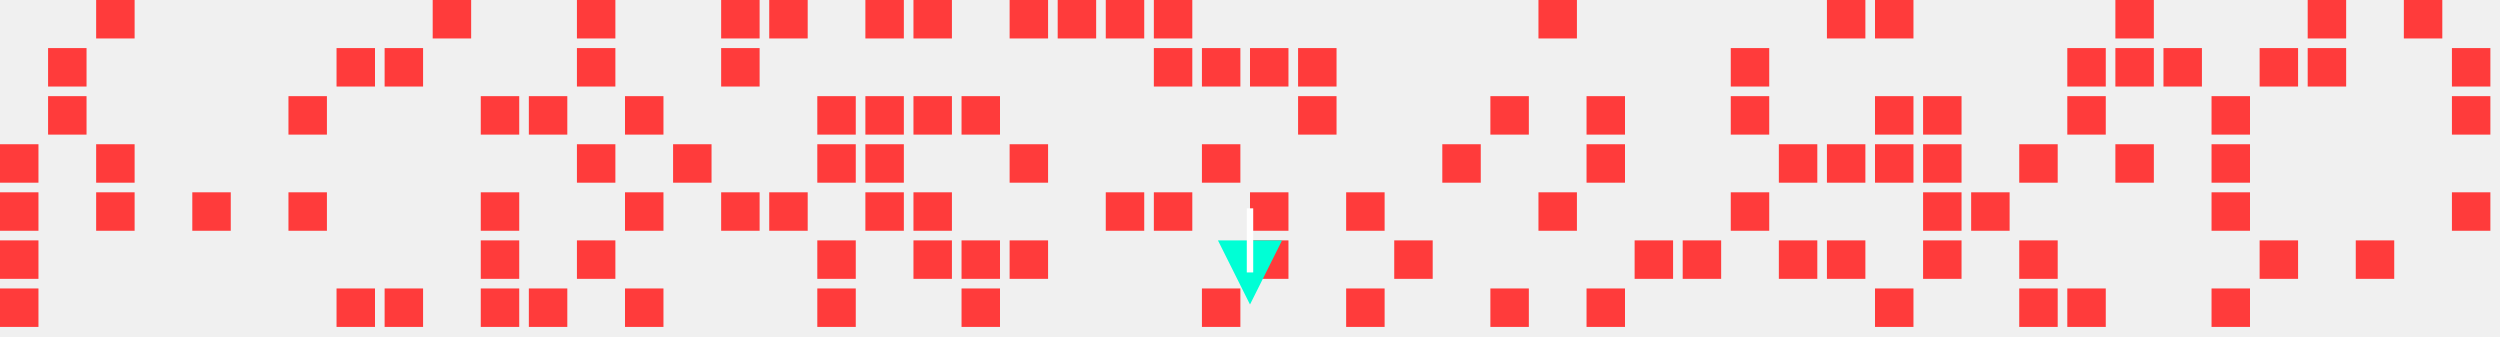
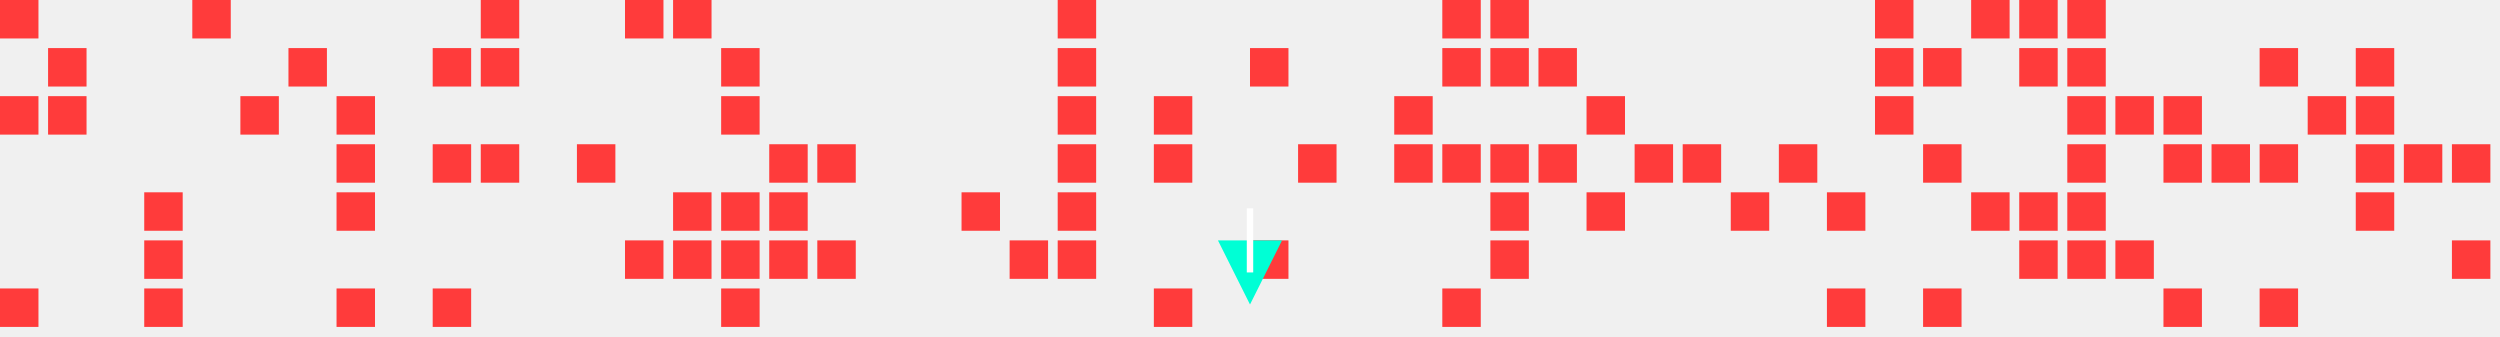
<svg xmlns="http://www.w3.org/2000/svg" width="780" height="105">
  <style>
.enemy { fill: #ff3b3b; }
.player { fill: #00ffd5; }
.bullet { fill: #fff; }
</style>
-   <rect class="enemy" x="0" y="45" width="12" height="12" />
-   <rect class="enemy" x="0" y="60" width="12" height="12" />
-   <rect class="enemy" x="0" y="75" width="12" height="12" />
+   <rect class="enemy" x="0" y="0" width="12" height="12" />
+   <rect class="enemy" x="0" y="30" width="12" height="12" />
  <rect class="enemy" x="0" y="90" width="12" height="12" />
  <rect class="enemy" x="15" y="15" width="12" height="12" />
  <rect class="enemy" x="15" y="30" width="12" height="12" />
-   <rect class="enemy" x="30" y="0" width="12" height="12" />
-   <rect class="enemy" x="30" y="45" width="12" height="12" />
-   <rect class="enemy" x="30" y="60" width="12" height="12" />
-   <rect class="enemy" x="60" y="60" width="12" height="12" />
-   <rect class="enemy" x="90" y="30" width="12" height="12" />
-   <rect class="enemy" x="90" y="60" width="12" height="12" />
-   <rect class="enemy" x="105" y="15" width="12" height="12" />
+   <rect class="enemy" x="45" y="60" width="12" height="12" />
+   <rect class="enemy" x="45" y="75" width="12" height="12" />
+   <rect class="enemy" x="45" y="90" width="12" height="12" />
+   <rect class="enemy" x="60" y="0" width="12" height="12" />
+   <rect class="enemy" x="75" y="30" width="12" height="12" />
+   <rect class="enemy" x="90" y="15" width="12" height="12" />
+   <rect class="enemy" x="105" y="30" width="12" height="12" />
+   <rect class="enemy" x="105" y="45" width="12" height="12" />
+   <rect class="enemy" x="105" y="60" width="12" height="12" />
  <rect class="enemy" x="105" y="90" width="12" height="12" />
-   <rect class="enemy" x="120" y="15" width="12" height="12" />
-   <rect class="enemy" x="120" y="90" width="12" height="12" />
-   <rect class="enemy" x="135" y="0" width="12" height="12" />
-   <rect class="enemy" x="150" y="30" width="12" height="12" />
-   <rect class="enemy" x="150" y="60" width="12" height="12" />
-   <rect class="enemy" x="150" y="75" width="12" height="12" />
-   <rect class="enemy" x="150" y="90" width="12" height="12" />
-   <rect class="enemy" x="165" y="30" width="12" height="12" />
-   <rect class="enemy" x="165" y="90" width="12" height="12" />
-   <rect class="enemy" x="180" y="0" width="12" height="12" />
-   <rect class="enemy" x="180" y="15" width="12" height="12" />
+   <rect class="enemy" x="135" y="15" width="12" height="12" />
+   <rect class="enemy" x="135" y="45" width="12" height="12" />
+   <rect class="enemy" x="135" y="90" width="12" height="12" />
+   <rect class="enemy" x="150" y="0" width="12" height="12" />
+   <rect class="enemy" x="150" y="15" width="12" height="12" />
+   <rect class="enemy" x="150" y="45" width="12" height="12" />
  <rect class="enemy" x="180" y="45" width="12" height="12" />
-   <rect class="enemy" x="180" y="75" width="12" height="12" />
-   <rect class="enemy" x="195" y="30" width="12" height="12" />
-   <rect class="enemy" x="195" y="60" width="12" height="12" />
-   <rect class="enemy" x="195" y="90" width="12" height="12" />
-   <rect class="enemy" x="210" y="45" width="12" height="12" />
-   <rect class="enemy" x="225" y="0" width="12" height="12" />
+   <rect class="enemy" x="195" y="0" width="12" height="12" />
+   <rect class="enemy" x="195" y="75" width="12" height="12" />
+   <rect class="enemy" x="210" y="0" width="12" height="12" />
+   <rect class="enemy" x="210" y="60" width="12" height="12" />
+   <rect class="enemy" x="210" y="75" width="12" height="12" />
  <rect class="enemy" x="225" y="15" width="12" height="12" />
+   <rect class="enemy" x="225" y="30" width="12" height="12" />
  <rect class="enemy" x="225" y="60" width="12" height="12" />
-   <rect class="enemy" x="240" y="0" width="12" height="12" />
+   <rect class="enemy" x="225" y="75" width="12" height="12" />
+   <rect class="enemy" x="225" y="90" width="12" height="12" />
+   <rect class="enemy" x="240" y="45" width="12" height="12" />
  <rect class="enemy" x="240" y="60" width="12" height="12" />
-   <rect class="enemy" x="255" y="30" width="12" height="12" />
+   <rect class="enemy" x="240" y="75" width="12" height="12" />
  <rect class="enemy" x="255" y="45" width="12" height="12" />
  <rect class="enemy" x="255" y="75" width="12" height="12" />
-   <rect class="enemy" x="255" y="90" width="12" height="12" />
-   <rect class="enemy" x="270" y="0" width="12" height="12" />
-   <rect class="enemy" x="270" y="30" width="12" height="12" />
-   <rect class="enemy" x="270" y="45" width="12" height="12" />
-   <rect class="enemy" x="270" y="60" width="12" height="12" />
-   <rect class="enemy" x="285" y="0" width="12" height="12" />
-   <rect class="enemy" x="285" y="30" width="12" height="12" />
-   <rect class="enemy" x="285" y="60" width="12" height="12" />
-   <rect class="enemy" x="285" y="75" width="12" height="12" />
-   <rect class="enemy" x="300" y="30" width="12" height="12" />
-   <rect class="enemy" x="300" y="75" width="12" height="12" />
-   <rect class="enemy" x="300" y="90" width="12" height="12" />
-   <rect class="enemy" x="315" y="0" width="12" height="12" />
-   <rect class="enemy" x="315" y="45" width="12" height="12" />
+   <rect class="enemy" x="300" y="60" width="12" height="12" />
  <rect class="enemy" x="315" y="75" width="12" height="12" />
  <rect class="enemy" x="330" y="0" width="12" height="12" />
-   <rect class="enemy" x="345" y="0" width="12" height="12" />
-   <rect class="enemy" x="345" y="60" width="12" height="12" />
-   <rect class="enemy" x="360" y="0" width="12" height="12" />
-   <rect class="enemy" x="360" y="15" width="12" height="12" />
-   <rect class="enemy" x="360" y="60" width="12" height="12" />
-   <rect class="enemy" x="375" y="15" width="12" height="12" />
-   <rect class="enemy" x="375" y="45" width="12" height="12" />
-   <rect class="enemy" x="375" y="90" width="12" height="12" />
+   <rect class="enemy" x="330" y="15" width="12" height="12" />
+   <rect class="enemy" x="330" y="30" width="12" height="12" />
+   <rect class="enemy" x="330" y="45" width="12" height="12" />
+   <rect class="enemy" x="330" y="60" width="12" height="12" />
+   <rect class="enemy" x="330" y="75" width="12" height="12" />
+   <rect class="enemy" x="360" y="30" width="12" height="12" />
+   <rect class="enemy" x="360" y="45" width="12" height="12" />
+   <rect class="enemy" x="360" y="90" width="12" height="12" />
  <rect class="enemy" x="390" y="15" width="12" height="12" />
-   <rect class="enemy" x="390" y="60" width="12" height="12" />
  <rect class="enemy" x="390" y="75" width="12" height="12" />
-   <rect class="enemy" x="405" y="15" width="12" height="12" />
-   <rect class="enemy" x="405" y="30" width="12" height="12" />
-   <rect class="enemy" x="420" y="60" width="12" height="12" />
-   <rect class="enemy" x="420" y="90" width="12" height="12" />
-   <rect class="enemy" x="435" y="75" width="12" height="12" />
+   <rect class="enemy" x="405" y="45" width="12" height="12" />
+   <rect class="enemy" x="435" y="30" width="12" height="12" />
+   <rect class="enemy" x="435" y="45" width="12" height="12" />
+   <rect class="enemy" x="450" y="0" width="12" height="12" />
+   <rect class="enemy" x="450" y="15" width="12" height="12" />
  <rect class="enemy" x="450" y="45" width="12" height="12" />
-   <rect class="enemy" x="465" y="30" width="12" height="12" />
-   <rect class="enemy" x="465" y="90" width="12" height="12" />
-   <rect class="enemy" x="480" y="0" width="12" height="12" />
-   <rect class="enemy" x="480" y="60" width="12" height="12" />
+   <rect class="enemy" x="450" y="90" width="12" height="12" />
+   <rect class="enemy" x="465" y="0" width="12" height="12" />
+   <rect class="enemy" x="465" y="15" width="12" height="12" />
+   <rect class="enemy" x="465" y="45" width="12" height="12" />
+   <rect class="enemy" x="465" y="60" width="12" height="12" />
+   <rect class="enemy" x="465" y="75" width="12" height="12" />
+   <rect class="enemy" x="480" y="15" width="12" height="12" />
+   <rect class="enemy" x="480" y="45" width="12" height="12" />
  <rect class="enemy" x="495" y="30" width="12" height="12" />
-   <rect class="enemy" x="495" y="45" width="12" height="12" />
-   <rect class="enemy" x="495" y="90" width="12" height="12" />
-   <rect class="enemy" x="510" y="75" width="12" height="12" />
-   <rect class="enemy" x="525" y="75" width="12" height="12" />
-   <rect class="enemy" x="540" y="15" width="12" height="12" />
-   <rect class="enemy" x="540" y="30" width="12" height="12" />
+   <rect class="enemy" x="495" y="60" width="12" height="12" />
+   <rect class="enemy" x="510" y="45" width="12" height="12" />
+   <rect class="enemy" x="525" y="45" width="12" height="12" />
  <rect class="enemy" x="540" y="60" width="12" height="12" />
  <rect class="enemy" x="555" y="45" width="12" height="12" />
-   <rect class="enemy" x="555" y="75" width="12" height="12" />
-   <rect class="enemy" x="570" y="0" width="12" height="12" />
-   <rect class="enemy" x="570" y="45" width="12" height="12" />
-   <rect class="enemy" x="570" y="75" width="12" height="12" />
+   <rect class="enemy" x="570" y="60" width="12" height="12" />
+   <rect class="enemy" x="570" y="90" width="12" height="12" />
  <rect class="enemy" x="585" y="0" width="12" height="12" />
+   <rect class="enemy" x="585" y="15" width="12" height="12" />
  <rect class="enemy" x="585" y="30" width="12" height="12" />
-   <rect class="enemy" x="585" y="45" width="12" height="12" />
-   <rect class="enemy" x="585" y="90" width="12" height="12" />
-   <rect class="enemy" x="600" y="30" width="12" height="12" />
+   <rect class="enemy" x="600" y="15" width="12" height="12" />
  <rect class="enemy" x="600" y="45" width="12" height="12" />
-   <rect class="enemy" x="600" y="60" width="12" height="12" />
-   <rect class="enemy" x="600" y="75" width="12" height="12" />
+   <rect class="enemy" x="600" y="90" width="12" height="12" />
+   <rect class="enemy" x="615" y="0" width="12" height="12" />
  <rect class="enemy" x="615" y="60" width="12" height="12" />
-   <rect class="enemy" x="630" y="45" width="12" height="12" />
+   <rect class="enemy" x="630" y="0" width="12" height="12" />
+   <rect class="enemy" x="630" y="15" width="12" height="12" />
+   <rect class="enemy" x="630" y="60" width="12" height="12" />
  <rect class="enemy" x="630" y="75" width="12" height="12" />
-   <rect class="enemy" x="630" y="90" width="12" height="12" />
+   <rect class="enemy" x="645" y="0" width="12" height="12" />
  <rect class="enemy" x="645" y="15" width="12" height="12" />
  <rect class="enemy" x="645" y="30" width="12" height="12" />
-   <rect class="enemy" x="645" y="90" width="12" height="12" />
-   <rect class="enemy" x="660" y="0" width="12" height="12" />
-   <rect class="enemy" x="660" y="15" width="12" height="12" />
-   <rect class="enemy" x="660" y="45" width="12" height="12" />
-   <rect class="enemy" x="675" y="15" width="12" height="12" />
-   <rect class="enemy" x="690" y="30" width="12" height="12" />
+   <rect class="enemy" x="645" y="45" width="12" height="12" />
+   <rect class="enemy" x="645" y="60" width="12" height="12" />
+   <rect class="enemy" x="645" y="75" width="12" height="12" />
+   <rect class="enemy" x="660" y="30" width="12" height="12" />
+   <rect class="enemy" x="660" y="75" width="12" height="12" />
+   <rect class="enemy" x="675" y="30" width="12" height="12" />
+   <rect class="enemy" x="675" y="45" width="12" height="12" />
+   <rect class="enemy" x="675" y="90" width="12" height="12" />
  <rect class="enemy" x="690" y="45" width="12" height="12" />
-   <rect class="enemy" x="690" y="60" width="12" height="12" />
-   <rect class="enemy" x="690" y="90" width="12" height="12" />
  <rect class="enemy" x="705" y="15" width="12" height="12" />
-   <rect class="enemy" x="705" y="75" width="12" height="12" />
-   <rect class="enemy" x="720" y="0" width="12" height="12" />
-   <rect class="enemy" x="720" y="15" width="12" height="12" />
-   <rect class="enemy" x="735" y="75" width="12" height="12" />
-   <rect class="enemy" x="750" y="0" width="12" height="12" />
-   <rect class="enemy" x="765" y="15" width="12" height="12" />
-   <rect class="enemy" x="765" y="30" width="12" height="12" />
-   <rect class="enemy" x="765" y="60" width="12" height="12" />
+   <rect class="enemy" x="705" y="45" width="12" height="12" />
+   <rect class="enemy" x="705" y="90" width="12" height="12" />
+   <rect class="enemy" x="720" y="30" width="12" height="12" />
+   <rect class="enemy" x="735" y="15" width="12" height="12" />
+   <rect class="enemy" x="735" y="30" width="12" height="12" />
+   <rect class="enemy" x="735" y="45" width="12" height="12" />
+   <rect class="enemy" x="735" y="60" width="12" height="12" />
+   <rect class="enemy" x="750" y="45" width="12" height="12" />
+   <rect class="enemy" x="765" y="45" width="12" height="12" />
+   <rect class="enemy" x="765" y="75" width="12" height="12" />
  <polygon class="player" points=" 390,95 380,75 400,75 " />
  <rect class="bullet" x="389" y="65" width="2" height="20">
    <animate attributeName="y" values="65;0" dur="1s" repeatCount="indefinite" />
  </rect>
</svg>
